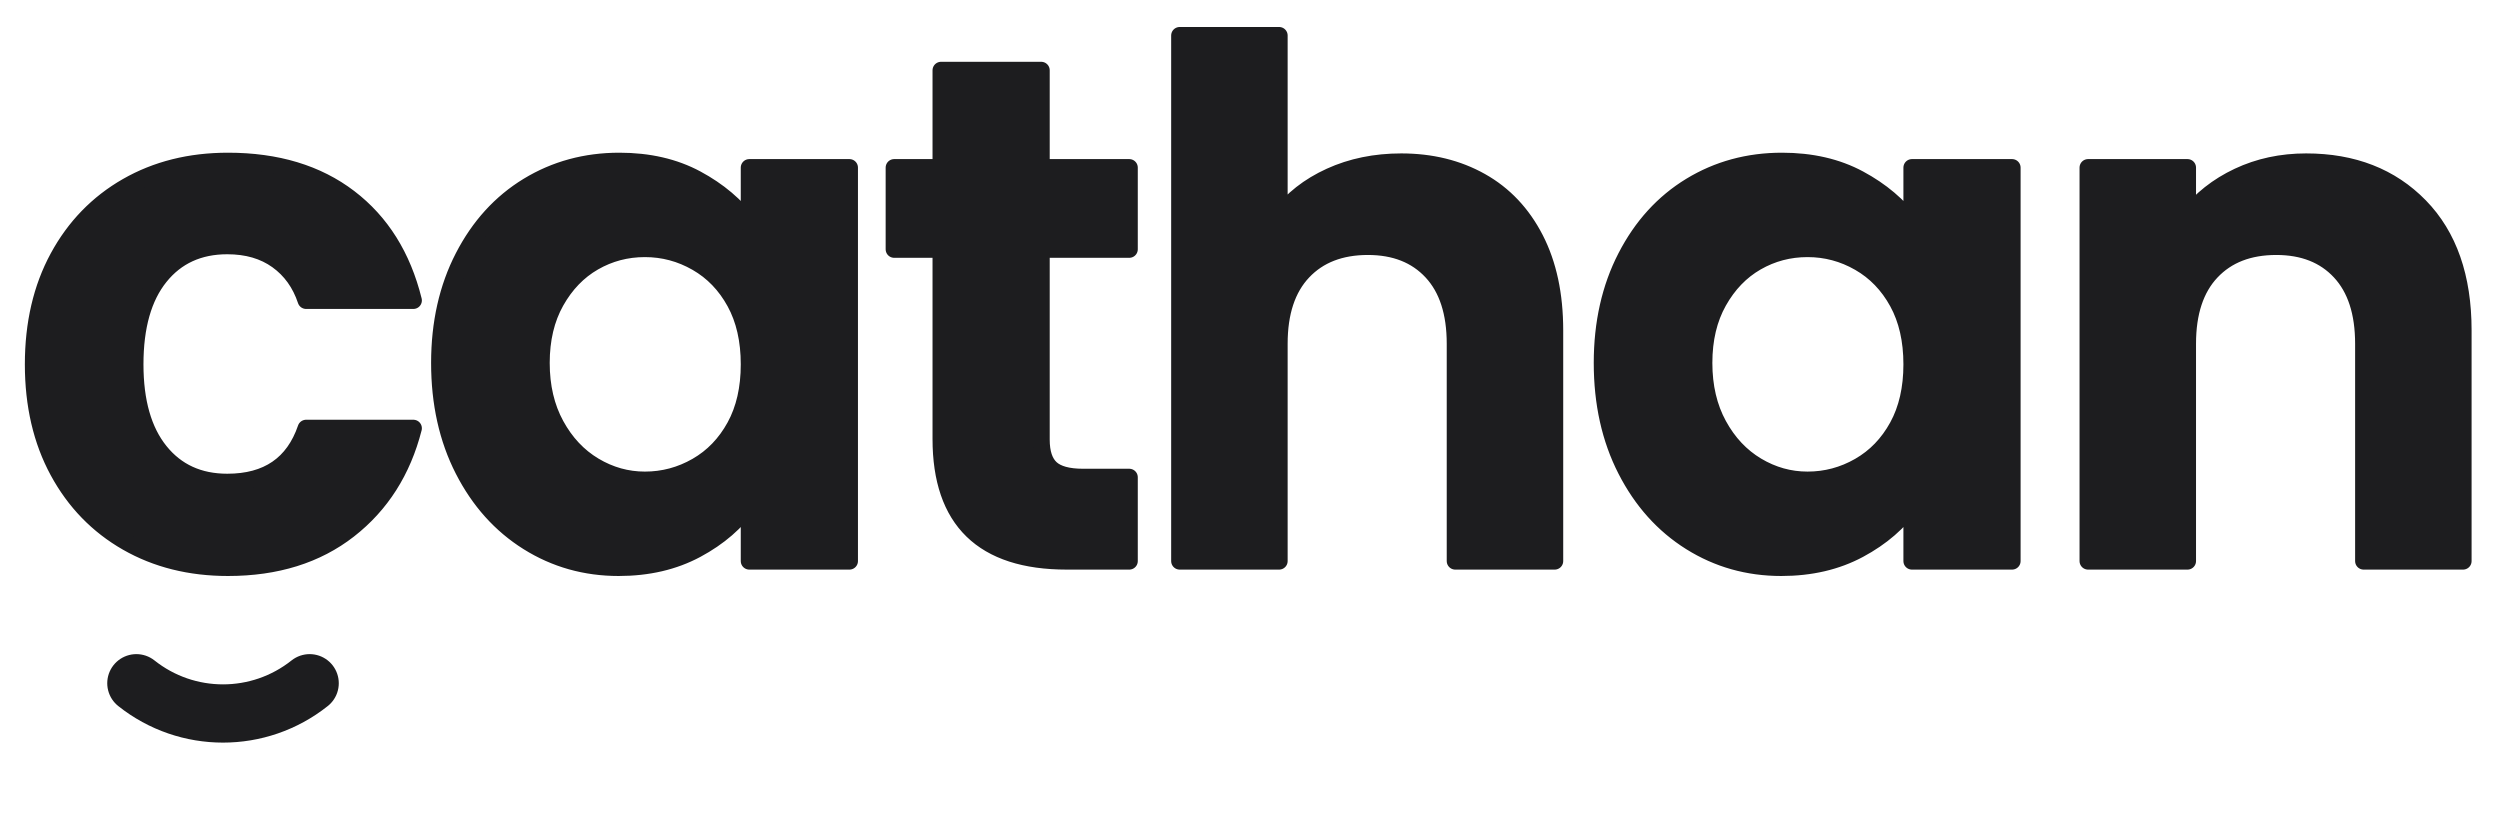
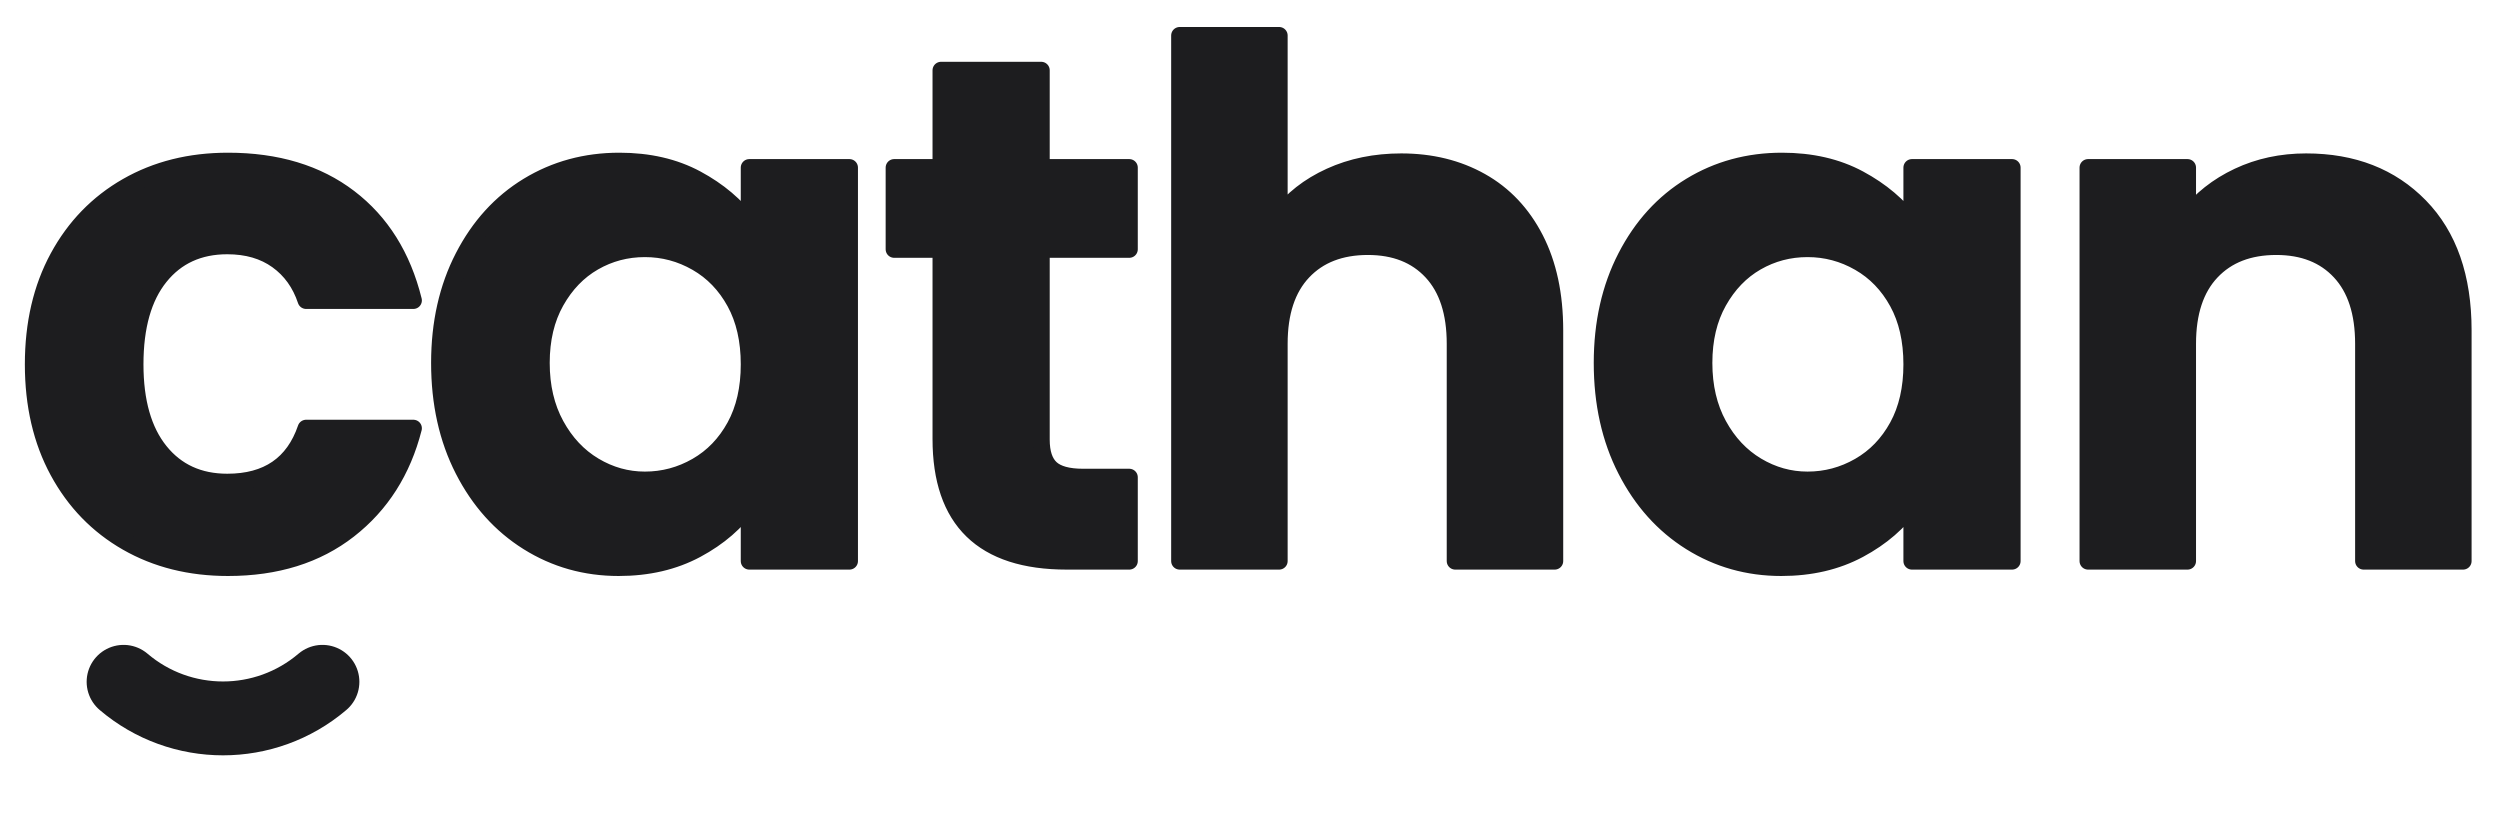
<svg xmlns="http://www.w3.org/2000/svg" viewBox="-14 -790 3520 1150" role="img" aria-label="cathan">
  <path d="M307 -563Q410 -563 477.5 -511.5Q545 -460 568 -367H417Q405 -403 376.5 -423.5Q348 -444 306 -444Q246 -444 211.0 -400.5Q176 -357 176 -277Q176 -198 211.0 -154.5Q246 -111 306 -111Q391 -111 417 -187H568Q545 -97 477.0 -44.0Q409 9 307 9Q227 9 165.0 -26.5Q103 -62 68.0 -126.5Q33 -191 33 -277Q33 -363 68.0 -427.5Q103 -492 165.0 -527.5Q227 -563 307 -563Z M858 -563Q920 -563 966.5 -538.0Q1013 -513 1041 -475V-554H1182V0H1041V-81Q1014 -42 966.5 -16.5Q919 9 857 9Q787 9 729.5 -27.0Q672 -63 638.5 -128.5Q605 -194 605 -279Q605 -363 638.5 -428.0Q672 -493 729.5 -528.0Q787 -563 858 -563ZM894 -440Q855 -440 822.0 -421.0Q789 -402 768.5 -365.5Q748 -329 748 -279Q748 -229 768.5 -191.5Q789 -154 822.5 -134.0Q856 -114 894 -114Q933 -114 967.0 -133.5Q1001 -153 1021.0 -189.5Q1041 -226 1041 -277Q1041 -328 1021.0 -364.5Q1001 -401 967.0 -420.5Q933 -440 894 -440Z M1452 -439V-171Q1452 -143 1465.5 -130.5Q1479 -118 1511 -118H1576V0H1488Q1311 0 1311 -172V-439H1245V-554H1311V-691H1452V-554H1576V-439Z M2175 -325V0H2035V-306Q2035 -372 2002.0 -407.5Q1969 -443 1912 -443Q1854 -443 1820.5 -407.5Q1787 -372 1787 -306V0H1647V-740H1787V-485Q1814 -521 1859.0 -541.5Q1904 -562 1959 -562Q2022 -562 2071.0 -534.5Q2120 -507 2147.5 -453.5Q2175 -400 2175 -325Z M2495 -563Q2557 -563 2603.5 -538.0Q2650 -513 2678 -475V-554H2819V0H2678V-81Q2651 -42 2603.5 -16.5Q2556 9 2494 9Q2424 9 2366.5 -27.0Q2309 -63 2275.5 -128.5Q2242 -194 2242 -279Q2242 -363 2275.5 -428.0Q2309 -493 2366.5 -528.0Q2424 -563 2495 -563ZM2531 -440Q2492 -440 2459.0 -421.0Q2426 -402 2405.5 -365.5Q2385 -329 2385 -279Q2385 -229 2405.5 -191.5Q2426 -154 2459.5 -134.0Q2493 -114 2531 -114Q2570 -114 2604.0 -133.5Q2638 -153 2658.0 -189.5Q2678 -226 2678 -277Q2678 -328 2658.0 -364.5Q2638 -401 2604.0 -420.5Q2570 -440 2531 -440Z M3454 -325V0H3314V-306Q3314 -372 3281.0 -407.5Q3248 -443 3191 -443Q3133 -443 3099.5 -407.5Q3066 -372 3066 -306V0H2926V-554H3066V-485Q3094 -521 3137.5 -541.5Q3181 -562 3233 -562Q3332 -562 3393.0 -499.5Q3454 -437 3454 -325Z" fill="#1D1D1F" stroke="#1D1D1F" stroke-width="24" stroke-linejoin="round" />
-   <path d="M 178 172 A 196 196 0 0 0 422 172" fill="none" stroke="#1D1D1F" stroke-width="82" stroke-linecap="round" />
+   <path d="M 160 170 A 216 216 0 0 0 440 170" fill="none" stroke="#1D1D1F" stroke-width="104" stroke-linecap="round" />
</svg>
